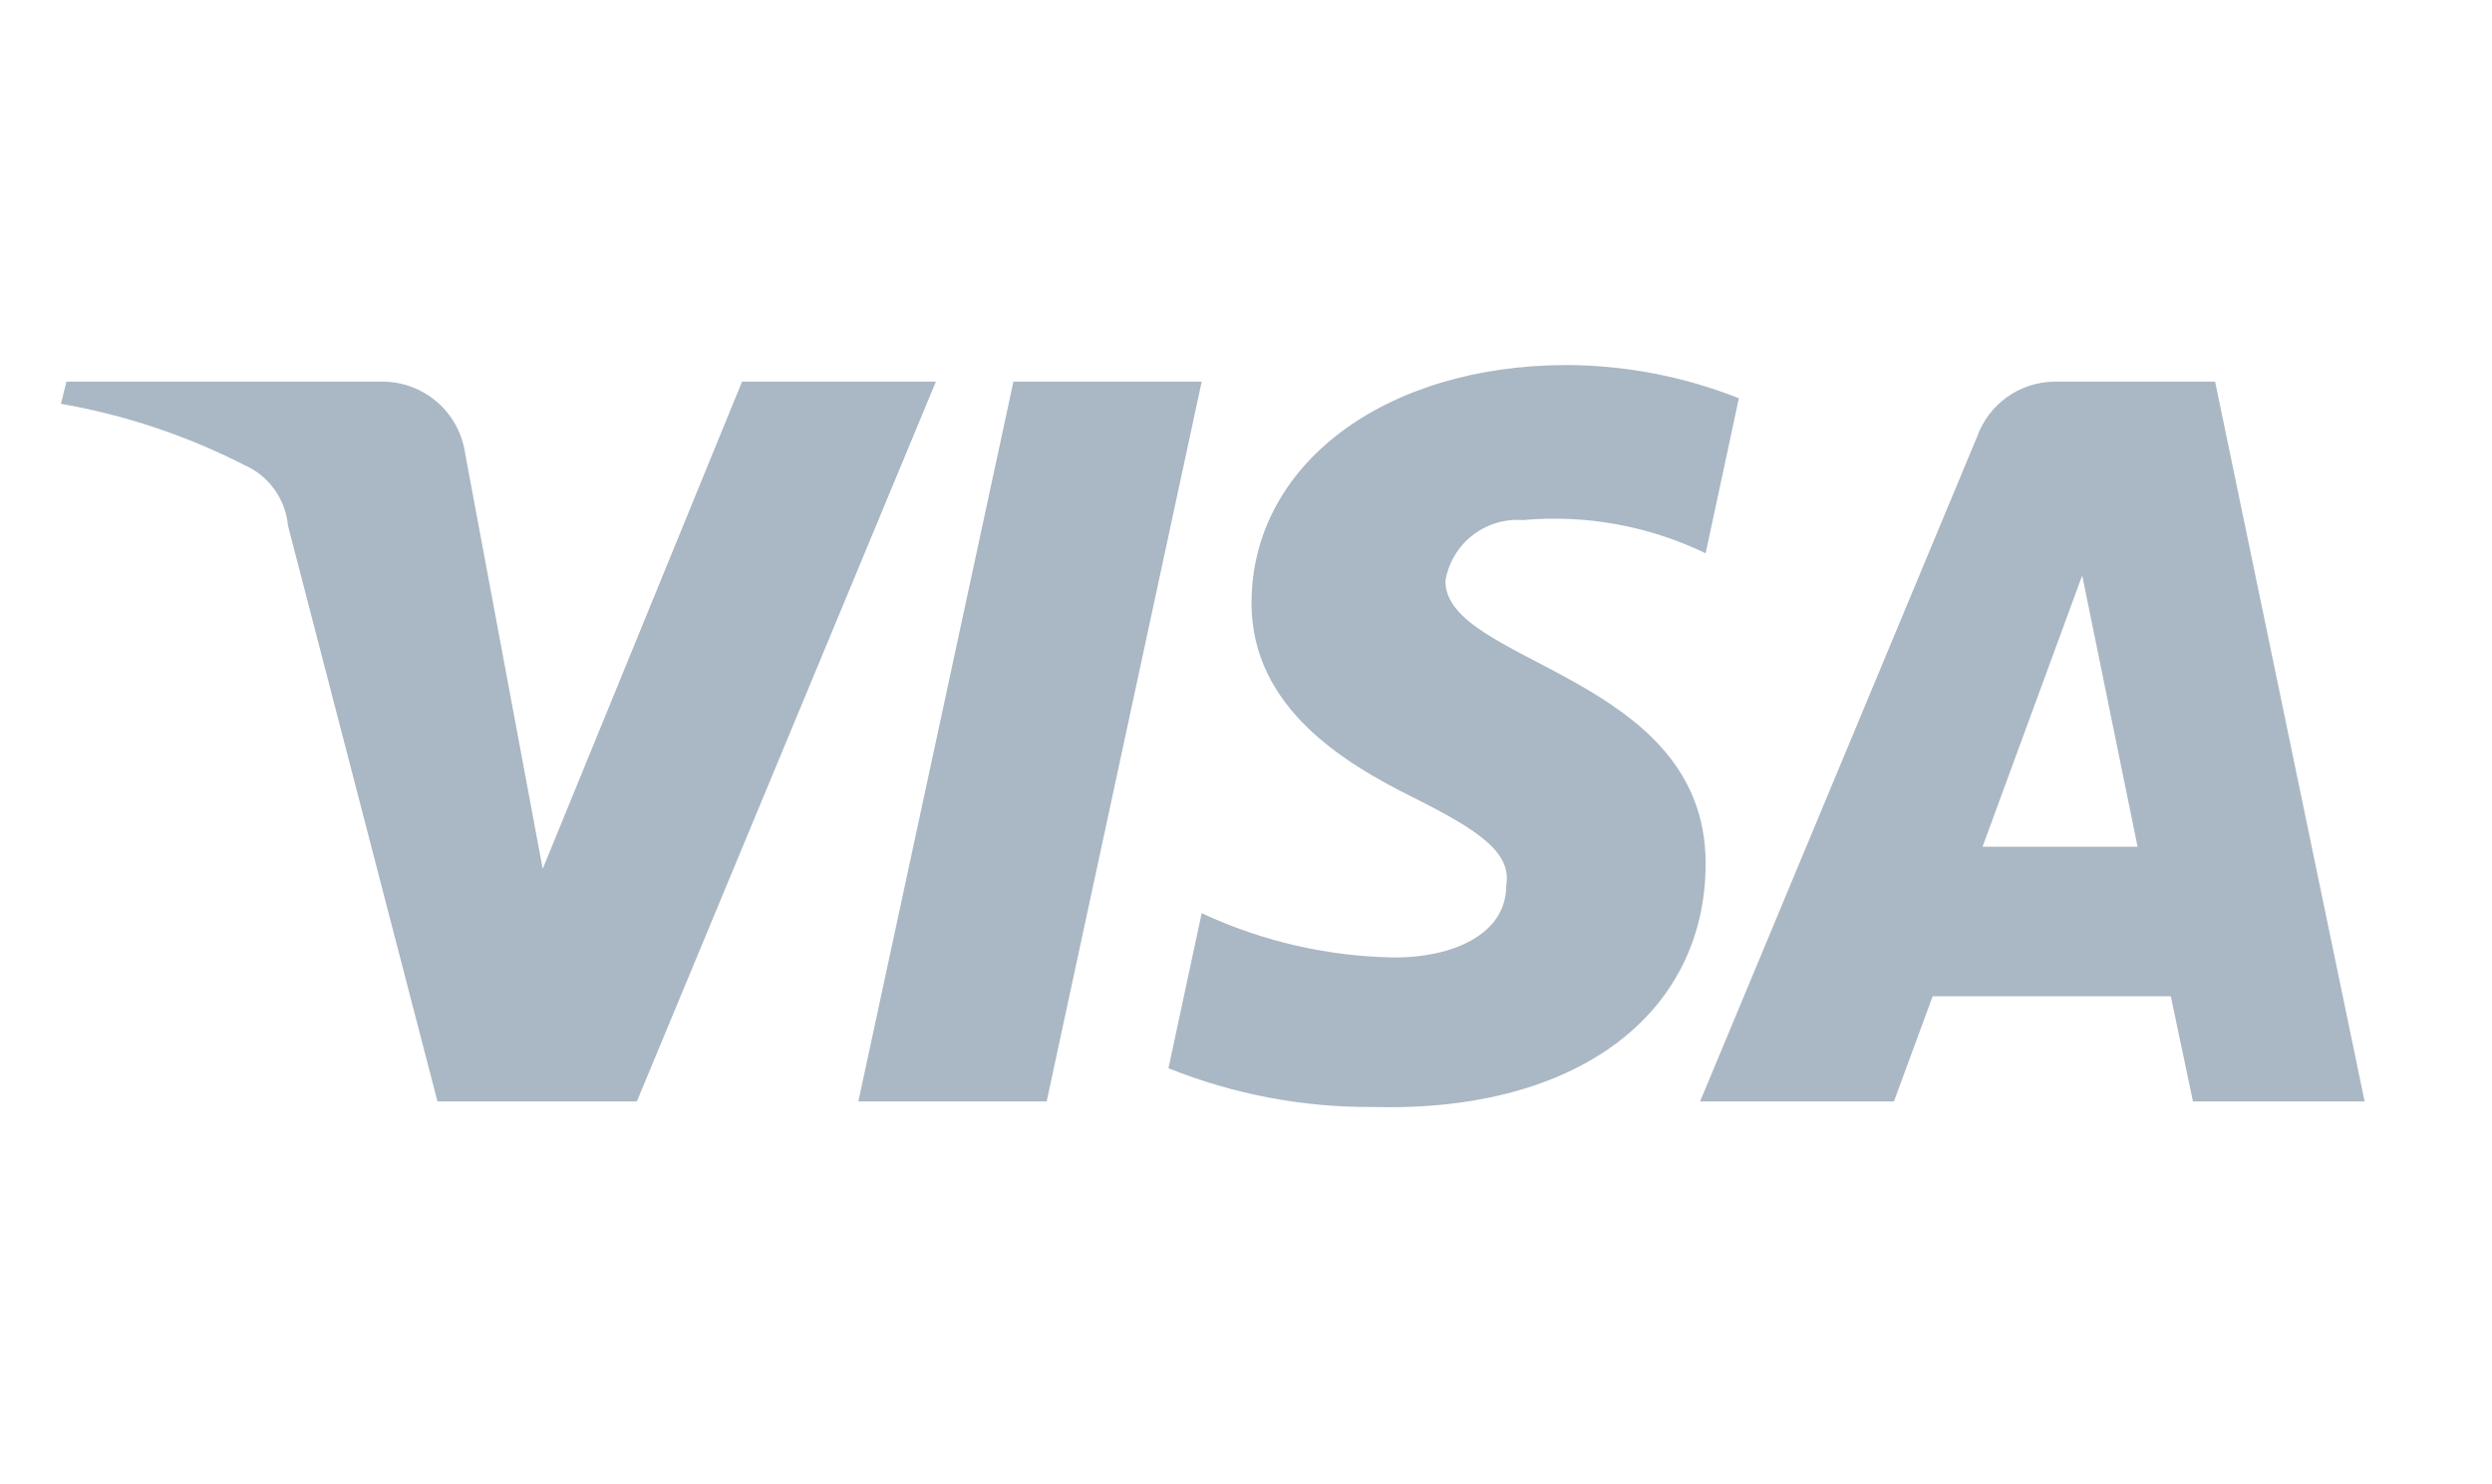
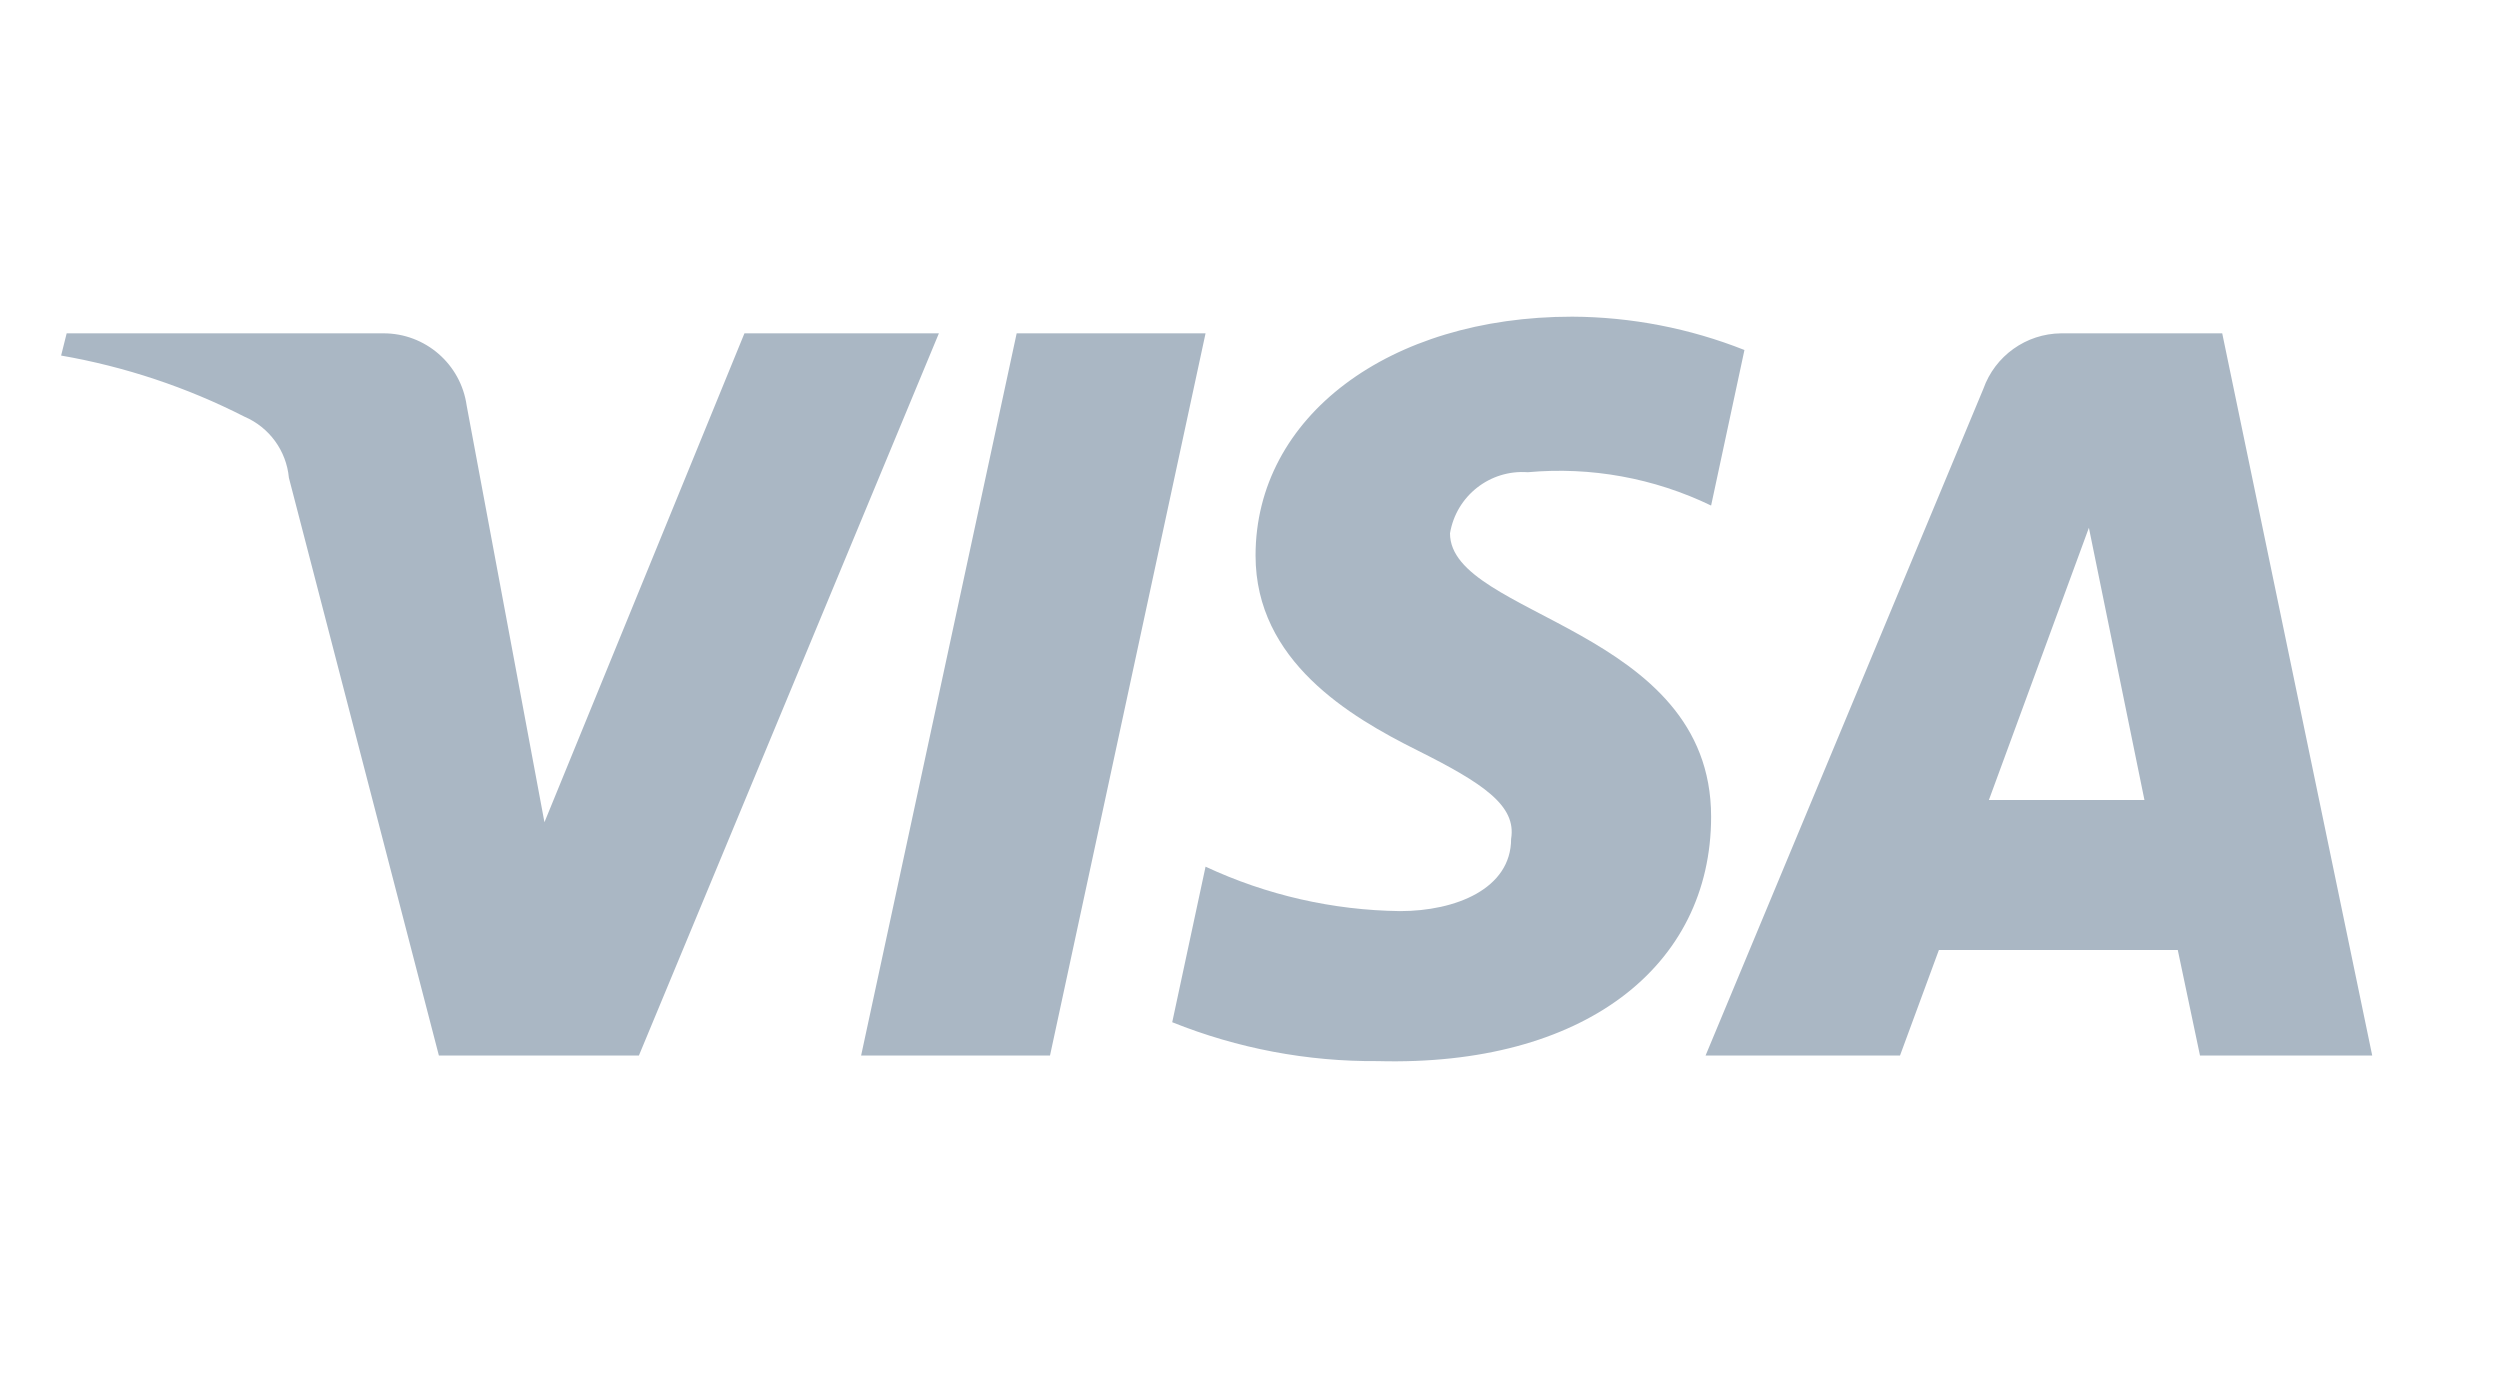
- <svg xmlns="http://www.w3.org/2000/svg" width="84" height="50" viewBox="0 0 45 25">
+ <svg xmlns="http://www.w3.org/2000/svg" viewBox="0 0 45 25">
  <path d="M21.7 6l-2.8 13h-3.4l2.8-13zm14.1 8.4l1.8-4.9 1 4.9zm3.8 4.6h3.1L40 6h-2.9a1.5 1.5 0 00-1.4 1l-5 12h3.5l.7-1.9h4.3zm-8.8-4.3c0-3.4-4.7-3.6-4.7-5.1a1.32 1.32 0 011.4-1.1 6.28 6.28 0 013.3.6l.6-2.8a8.53 8.53 0 00-3.1-.6c-3.3 0-5.7 1.8-5.7 4.3 0 1.9 1.7 2.9 2.9 3.5s1.8 1 1.7 1.6c0 .9-1 1.3-2 1.3a8.53 8.53 0 01-3.5-.8l-.6 2.8a9.71 9.71 0 003.7.7c3.7.1 6-1.7 6-4.4M16.9 6l-5.4 13H7.9L5.2 8.6a1.33 1.33 0 00-.8-1.1 11.66 11.66 0 00-3.3-1.1l.1-.4h5.7a1.51 1.51 0 011.5 1.3l1.4 7.5L13.4 6z" fill="#aab7c4" />
  <path fill="none" d="M0 0h514.29v25H0z" />
</svg>
